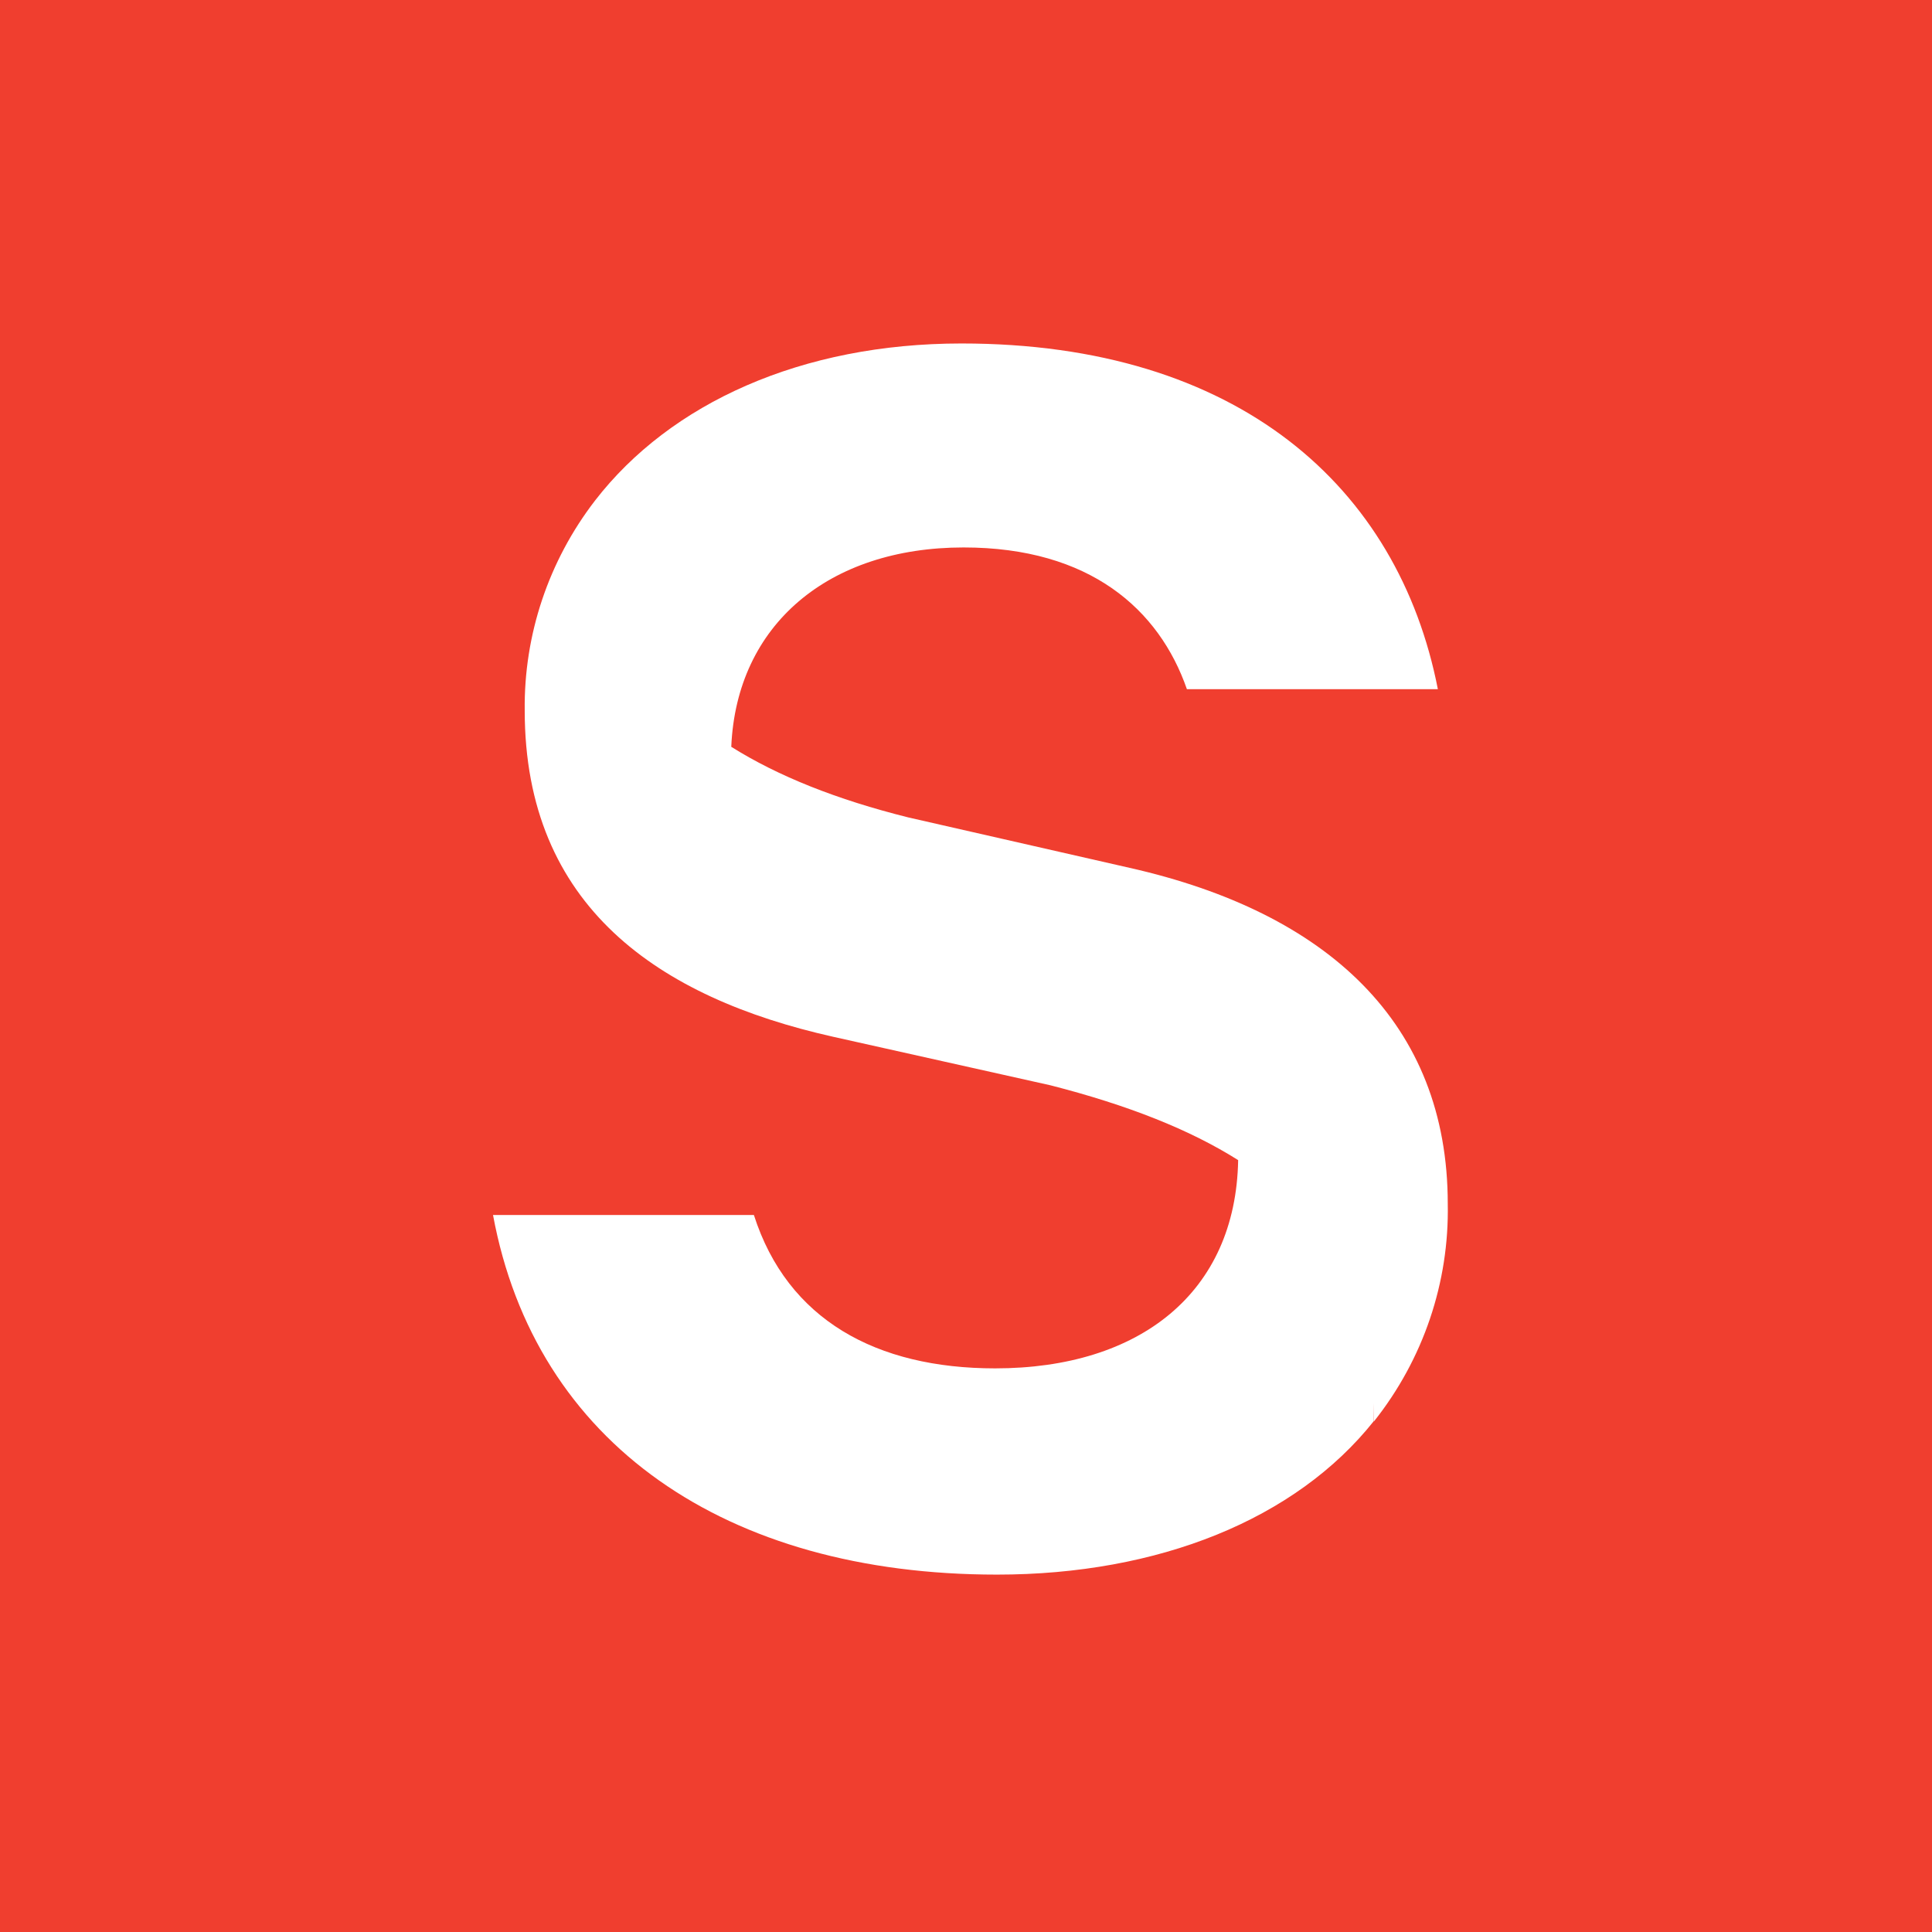
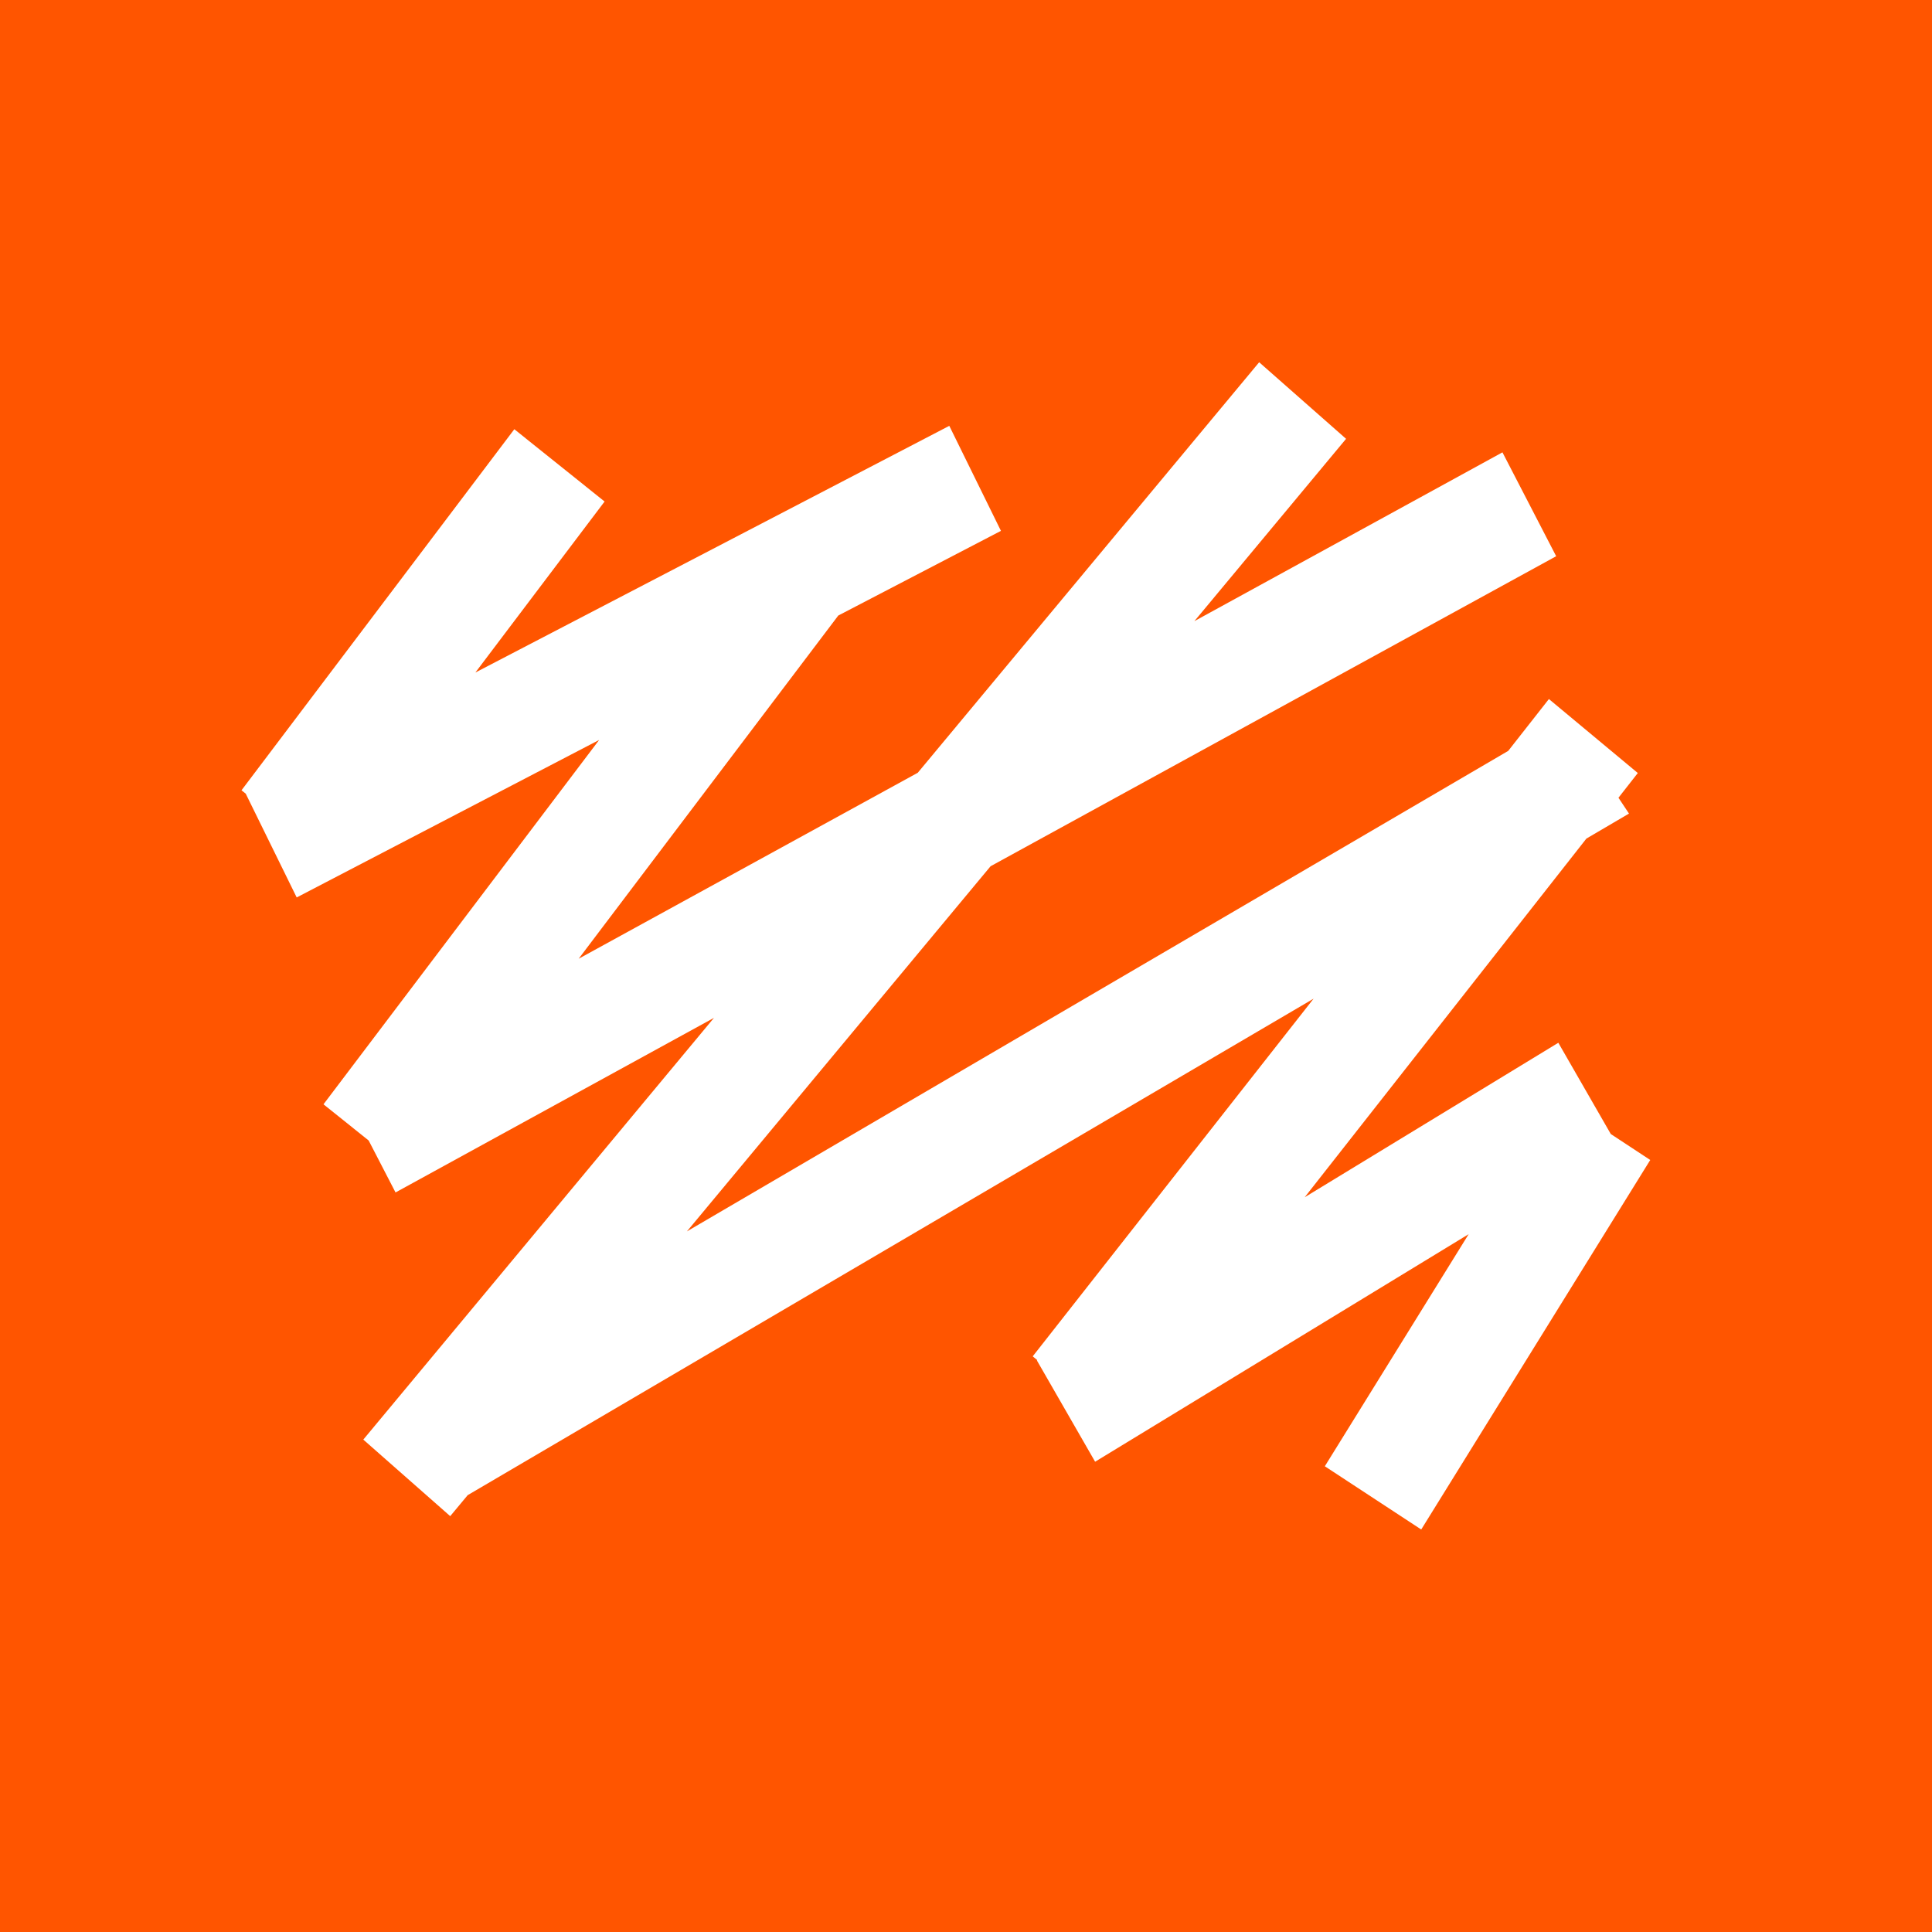
<svg xmlns="http://www.w3.org/2000/svg" viewBox="0 0 128 128">
-   <path fill="#F03E2F" d="M 0 0 L 0 128 L 128 128 L 128 0 L 0 0 z M 63.703 22.756 C 82.036 22.756 92.645 32.269 95.262 45.66 L 78.635 45.66 C 76.801 40.381 72.212 36.27 63.844 36.27 C 54.901 36.27 48.799 41.385 48.449 49.469 L 48.434 49.469 C 51.546 51.425 55.446 52.977 60.176 54.156 L 74.844 57.498 C 87.943 60.454 95.918 67.795 95.918 79.756 C 96.02 84.967 94.297 90.054 91.035 94.164 C 91.035 93.748 91.01 93.354 90.994 92.951 C 91.009 93.346 91.02 93.743 91.02 94.15 C 85.842 100.667 76.746 104.322 66.055 104.322 C 48.058 104.322 35.463 95.621 32.664 80.498 L 49.947 80.498 C 52.172 87.441 58.063 90.658 65.928 90.658 C 75.505 90.658 81.876 85.648 82.031 76.861 C 78.831 74.842 74.736 73.219 69.596 71.904 L 55.195 68.688 C 43.664 66.103 34.764 60.068 34.764 47.076 C 34.703 42.059 36.342 37.164 39.424 33.162 C 44.42 26.701 53.109 22.756 63.703 22.756 z " />
+   <path fill="#F50" d="M0 0H128V128H0ZM106.718 75.131L103.243 69.086L86.439 79.321L105.103 55.558L107.925 53.902L107.227 52.853L108.509 51.215L102.619 46.313L99.924 49.748L45.51 81.583L65.629 57.39L103.101 36.851L99.541 29.969L79.131 41.152L89.181 29.073L83.423 24L60.804 51.198L38.339 63.518L55.538 40.781L66.315 35.171L62.893 28.213L31.494 44.557L40.056 33.227L34.075 28.437L16 52.359L16.28 52.582L19.657 59.458L39.695 49.024L21.432 73.163L24.425 75.561L26.205 79.003L47.302 67.436L24.07 95.377L29.828 100.449L30.984 99.059L87.029 66.164L68.421 89.861L68.725 90.115L68.697 90.133L72.554 96.843L97.303 81.766L87.773 97.144L94.16 101.333L109.333 76.852L106.718 75.131Z" />
</svg>
